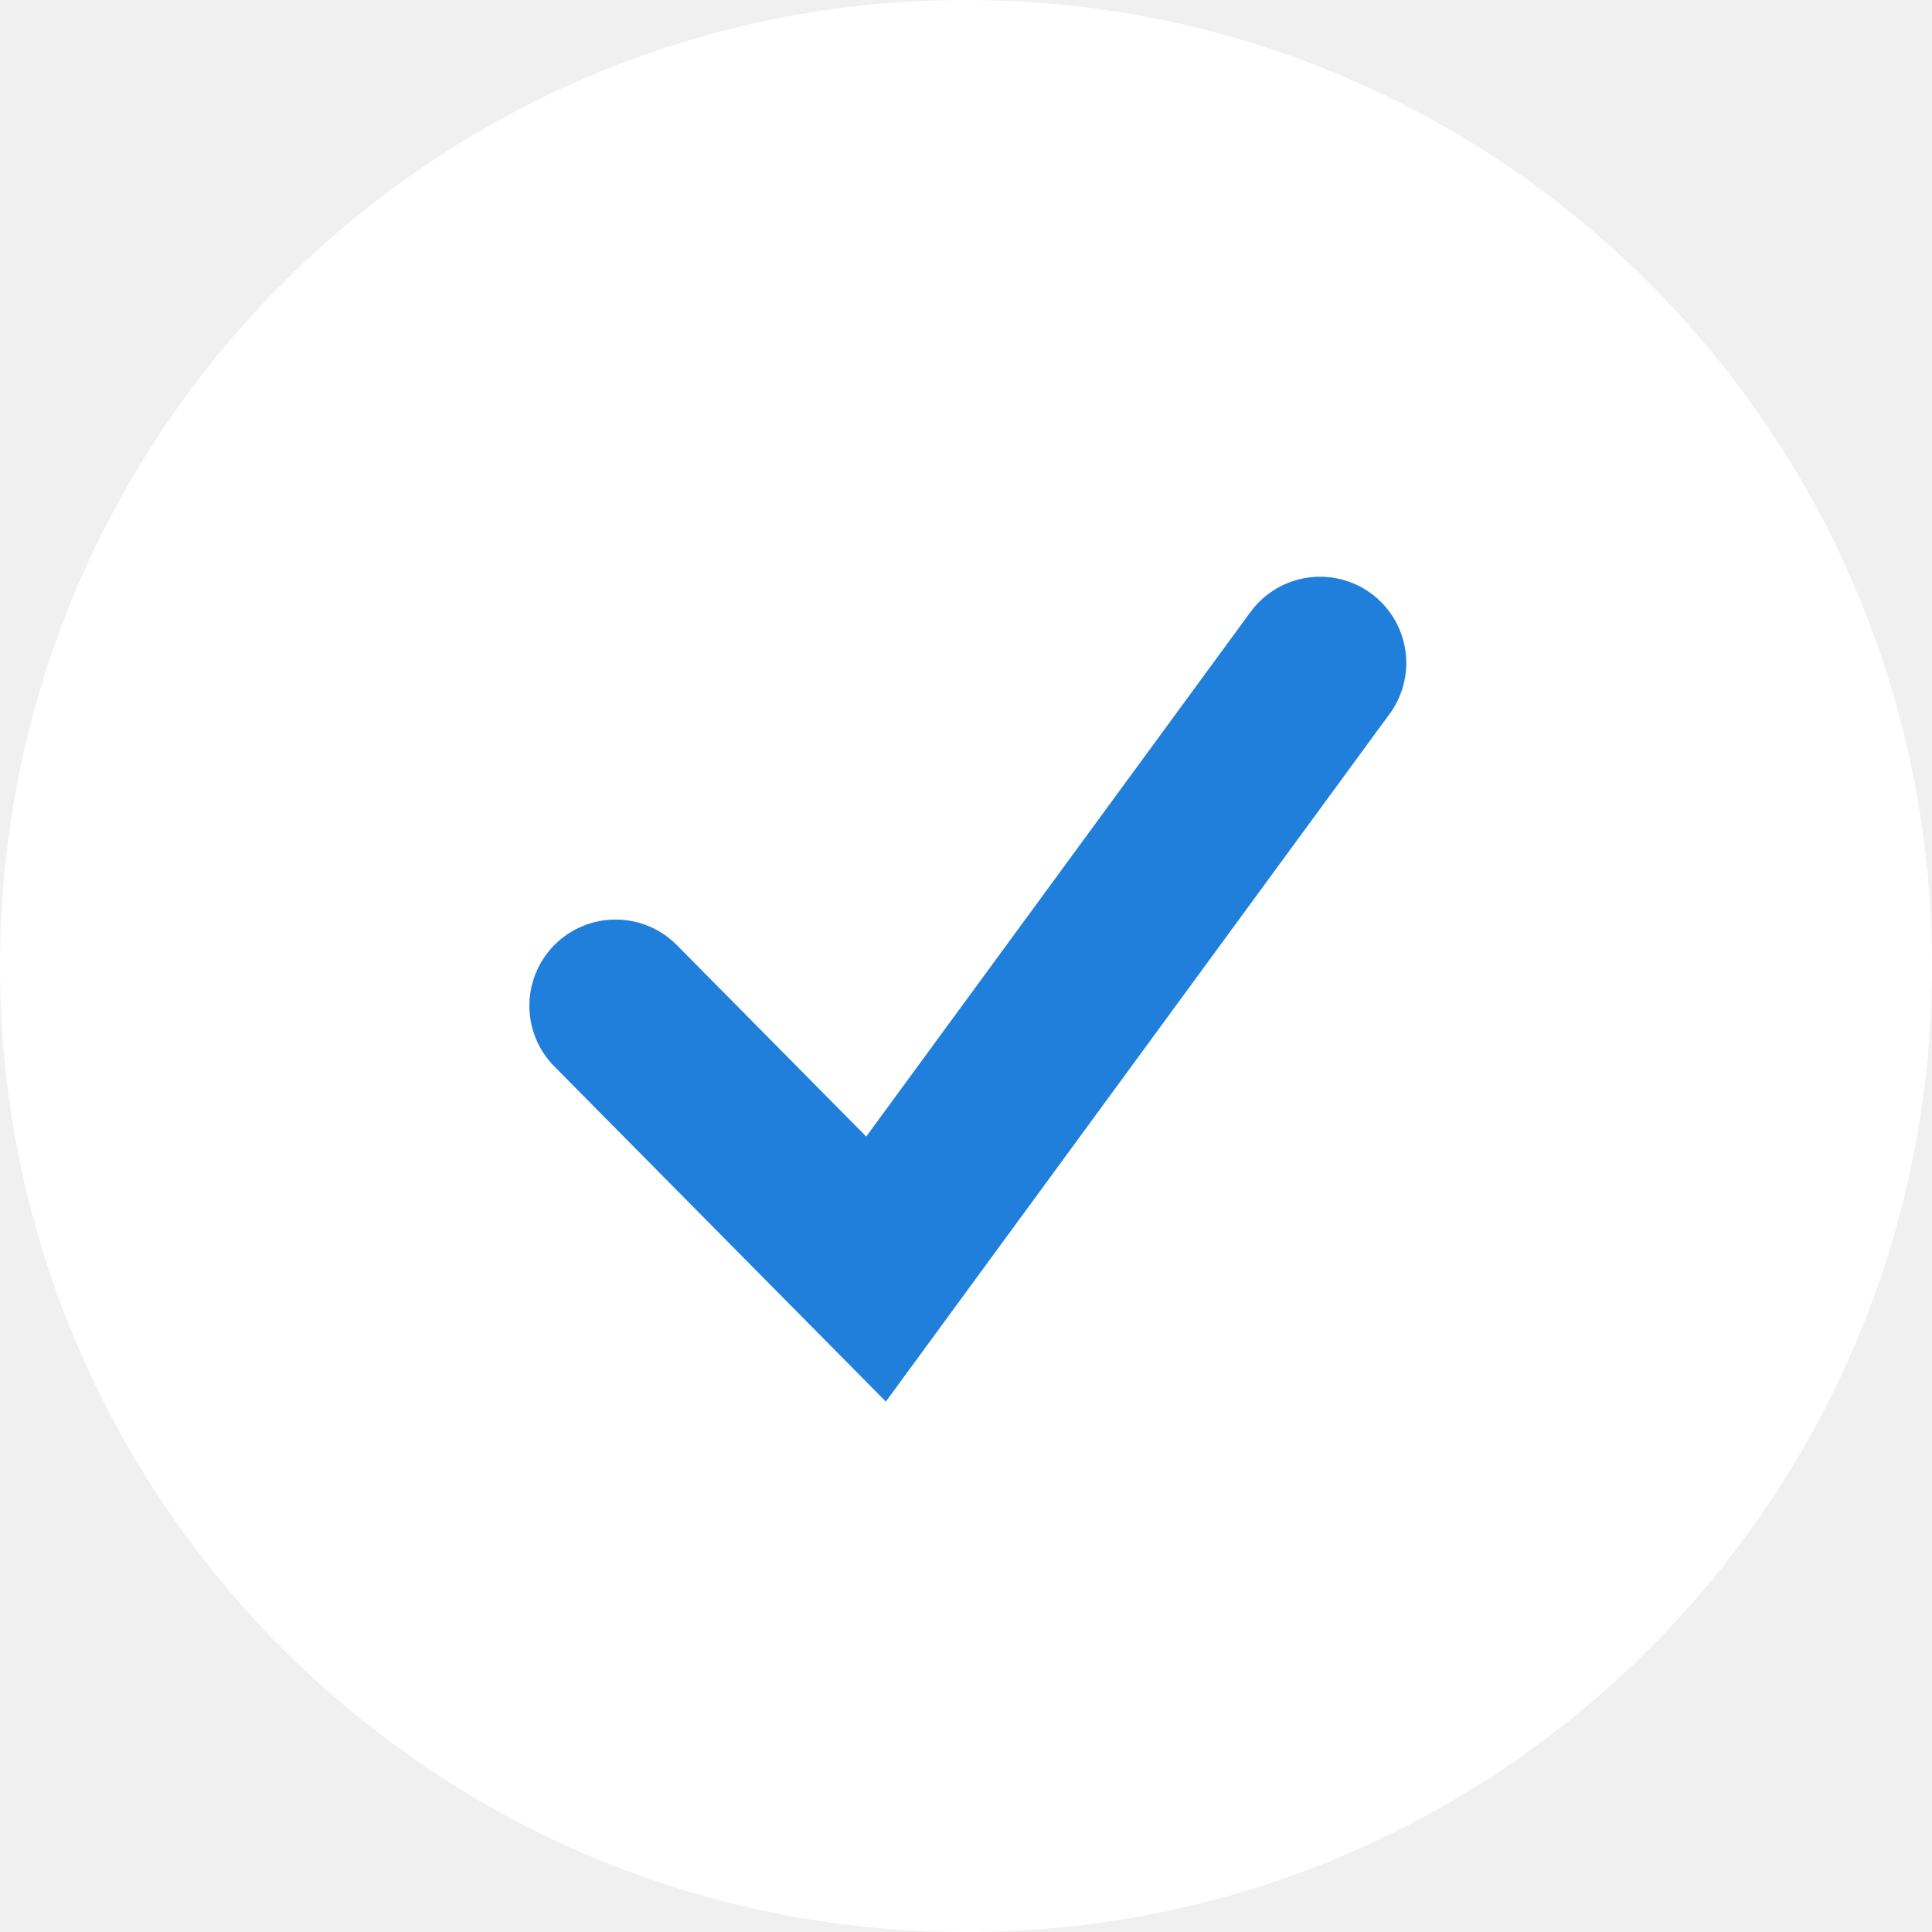
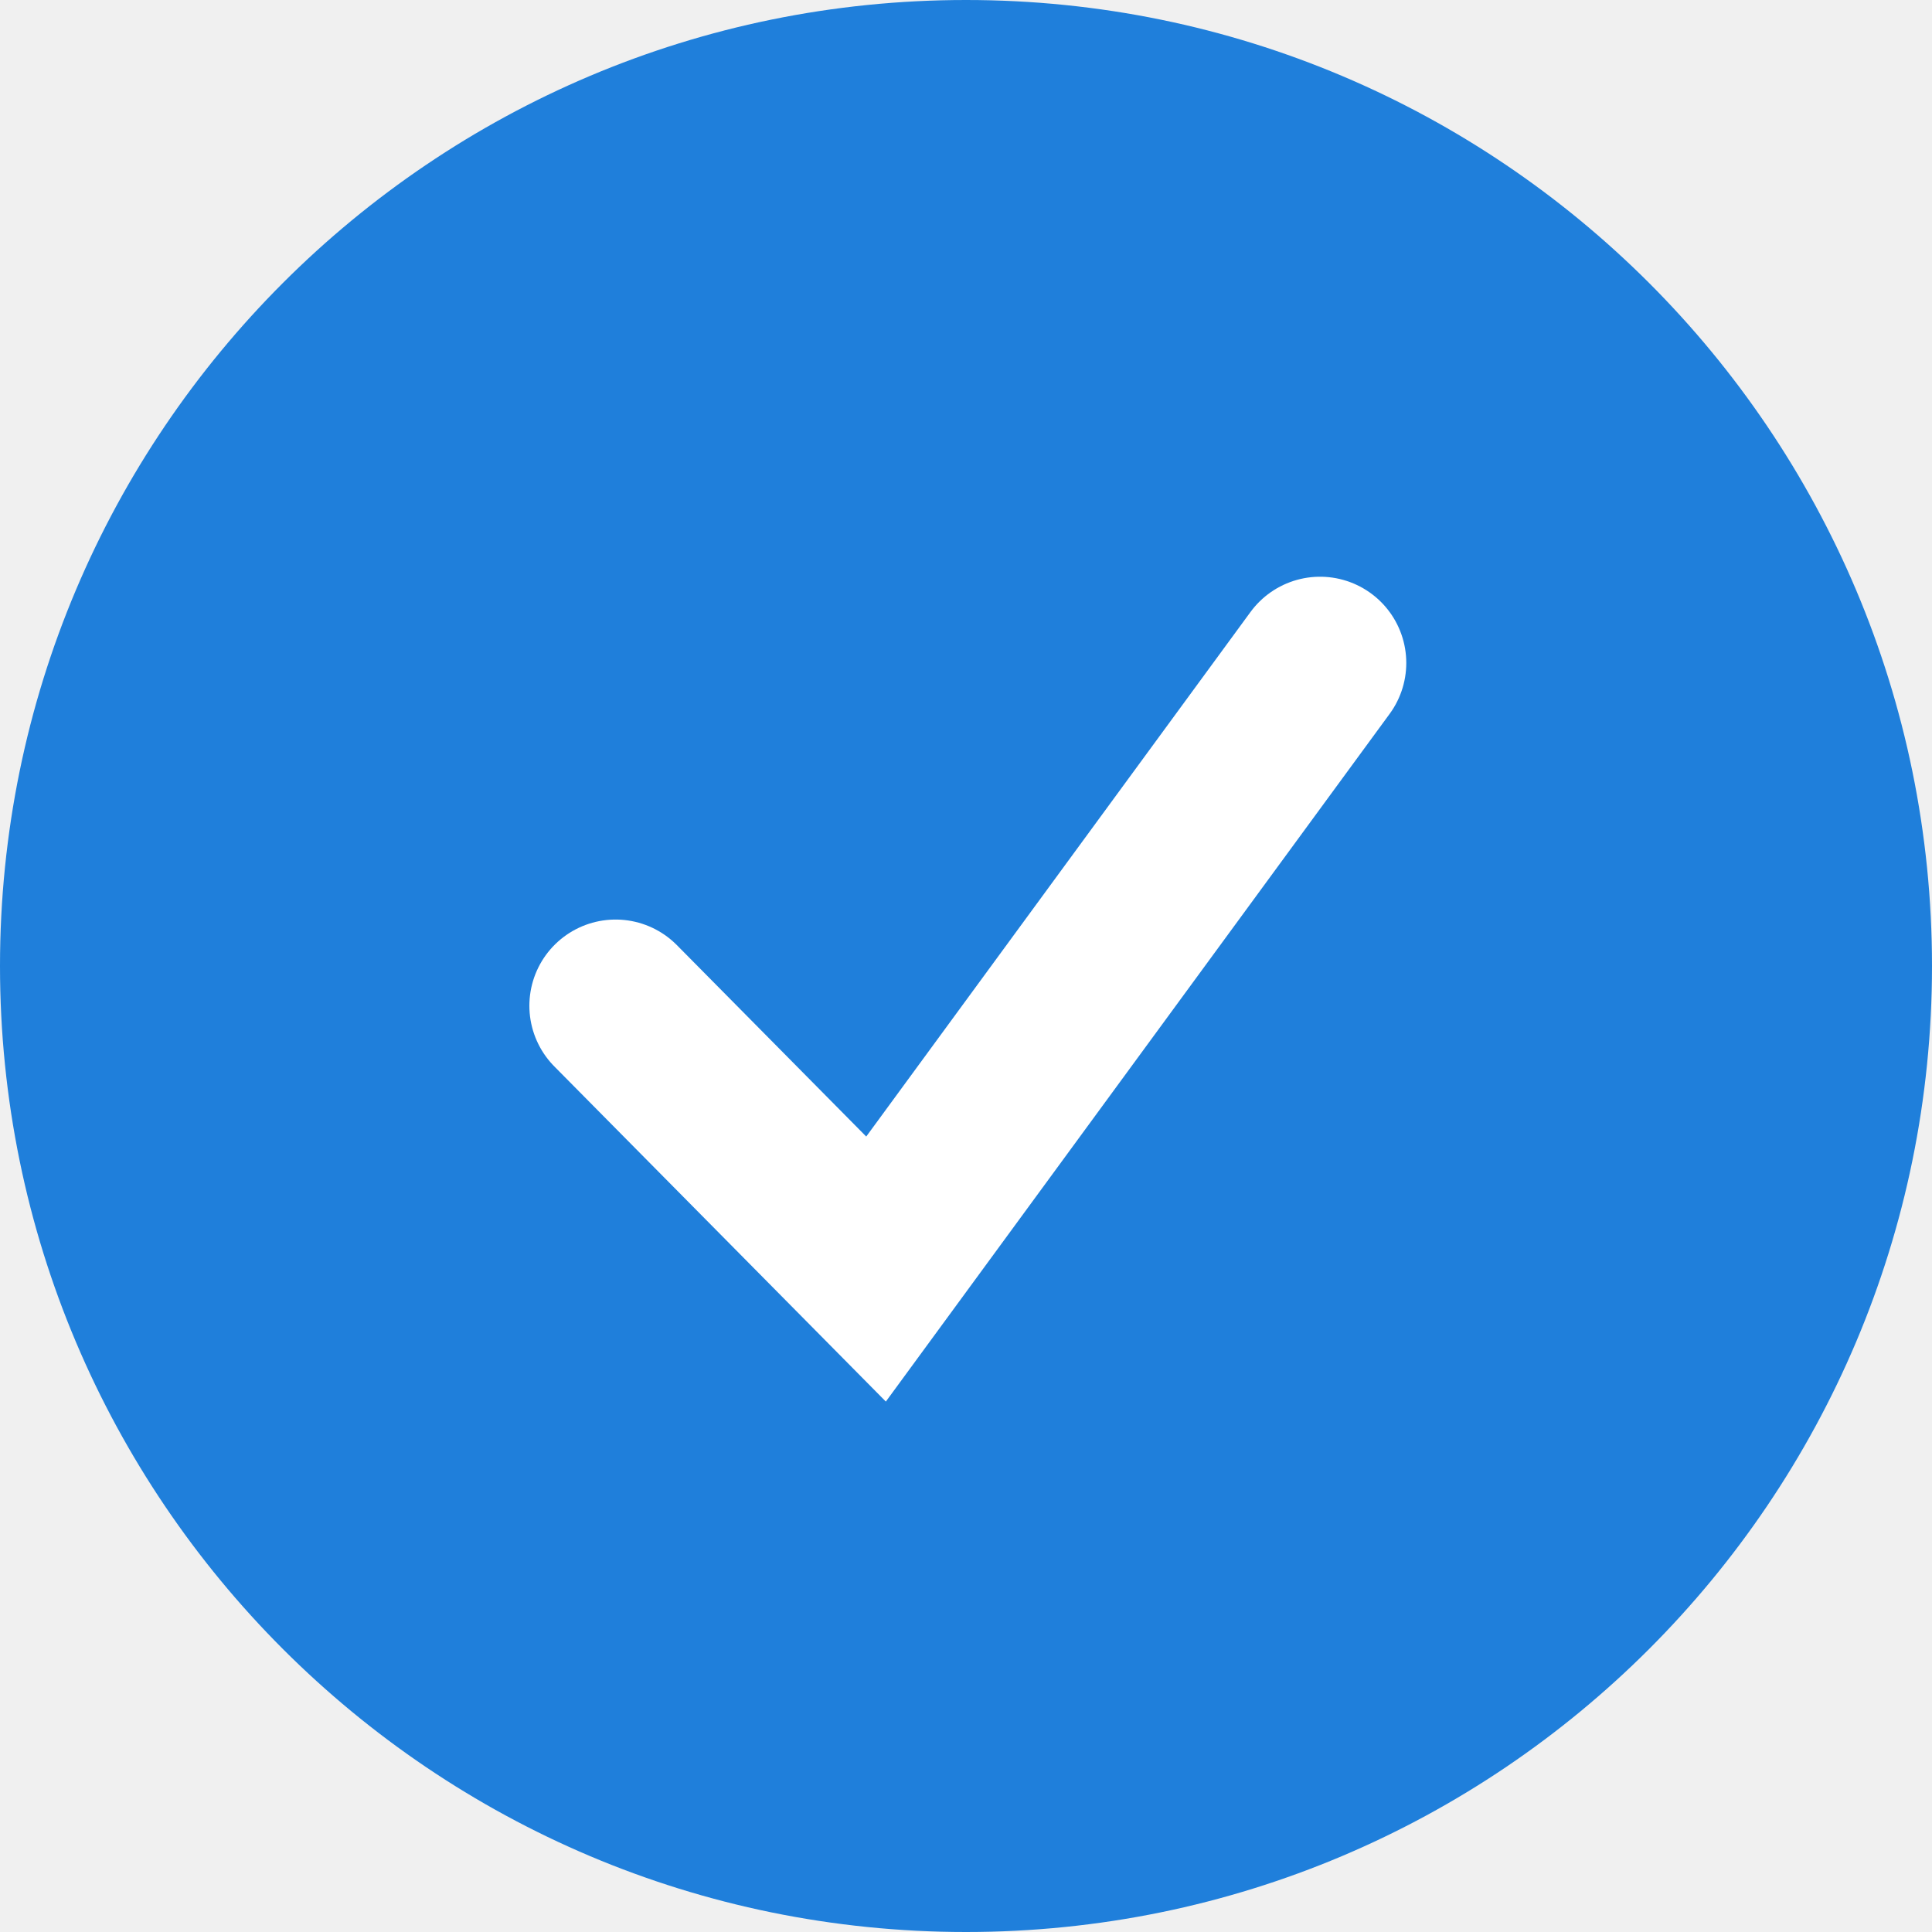
<svg xmlns="http://www.w3.org/2000/svg" xmlns:xlink="http://www.w3.org/1999/xlink" width="204px" height="204px" viewBox="0 0 204 204" version="1.1">
  <defs>
    <path d="M204,102 C204,158.333 158.333,204 102,204 C45.667,204 0,158.333 0,102 C0,45.667 45.667,0 102,0 C158.333,0 204,45.667 204,102 Z" id="path-1" />
  </defs>
  <g id="check_OK_light" stroke="none" fill="none" xlink:href="#path-1">
-     <circle id="Oval-2" fill="#FFFFFF" fill-rule="evenodd" cx="102" cy="102" r="102" />
-     <polyline id="Path" stroke="#1F7FDB" stroke-width="18.208" stroke-linecap="round" points="65 106.199 92.501 134 139.385 70" />
+     <circle id="Oval-2" fill="#1F7FDB" fill-rule="evenodd" cx="102" cy="102" r="102" />
+     <polyline id="Path" stroke="#FFFFFF" stroke-width="18.208" stroke-linecap="round" points="65 106.199 92.501 134 139.385 70" />
  </g>
</svg>
